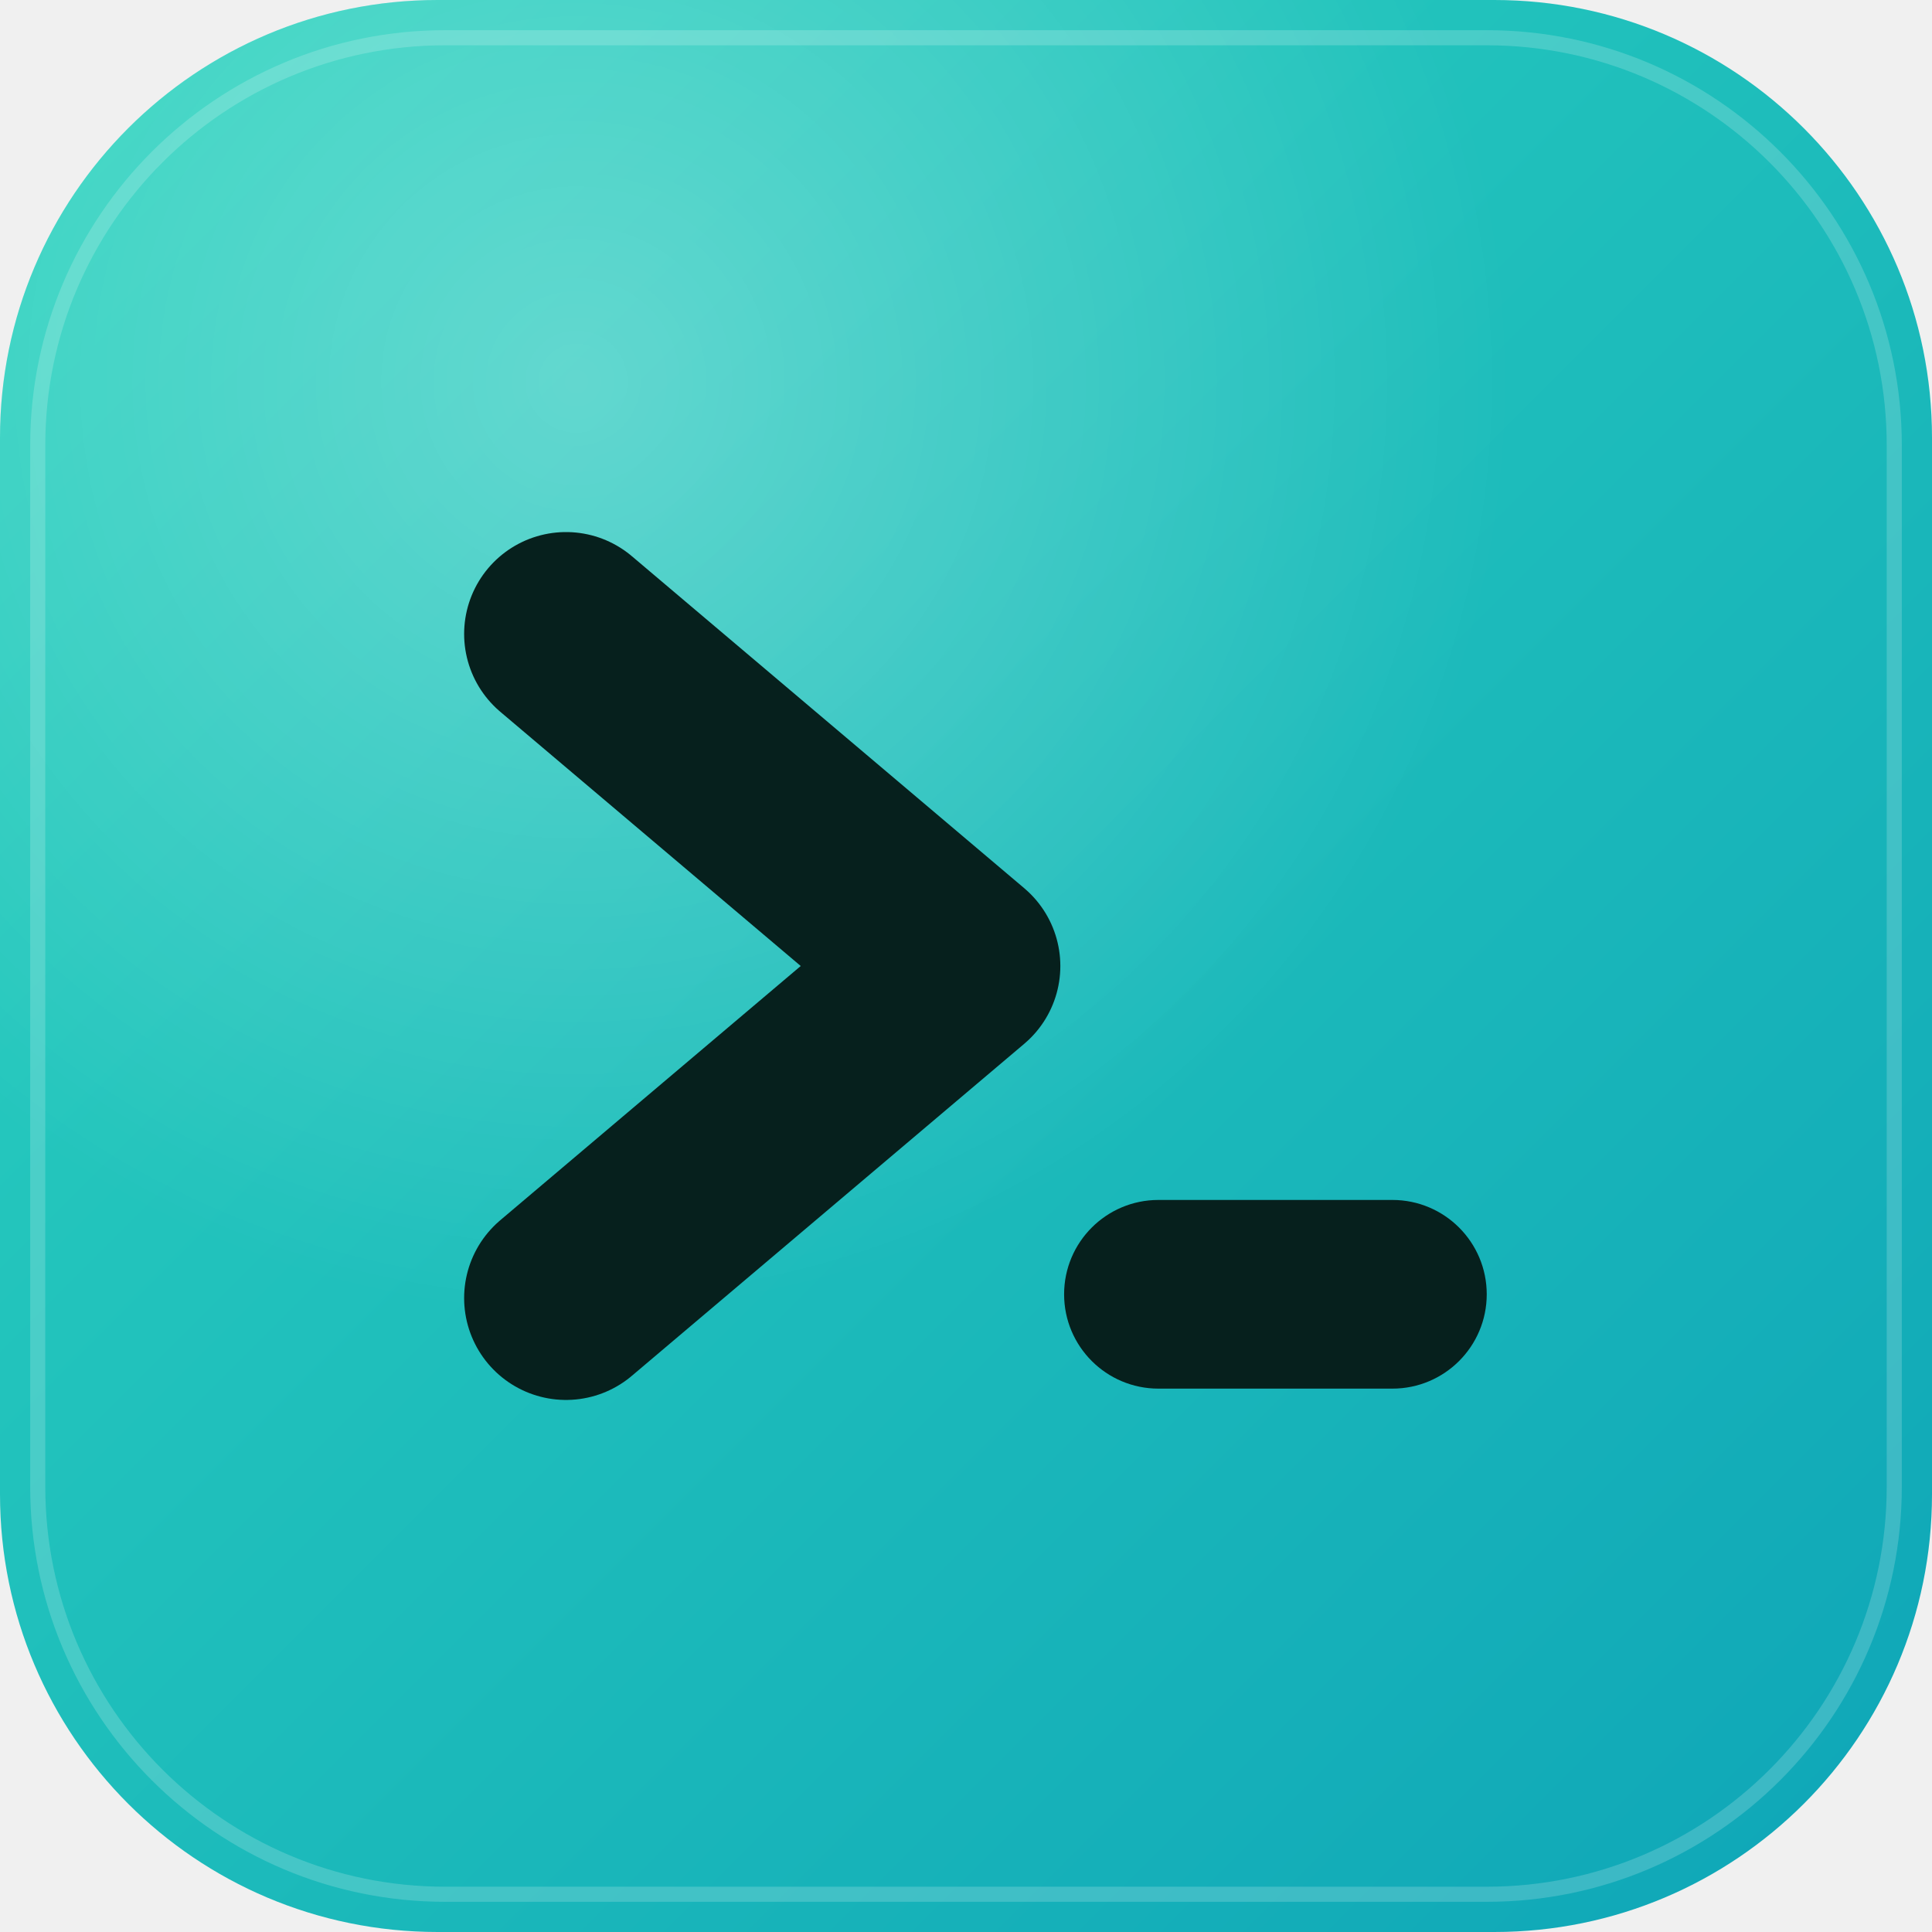
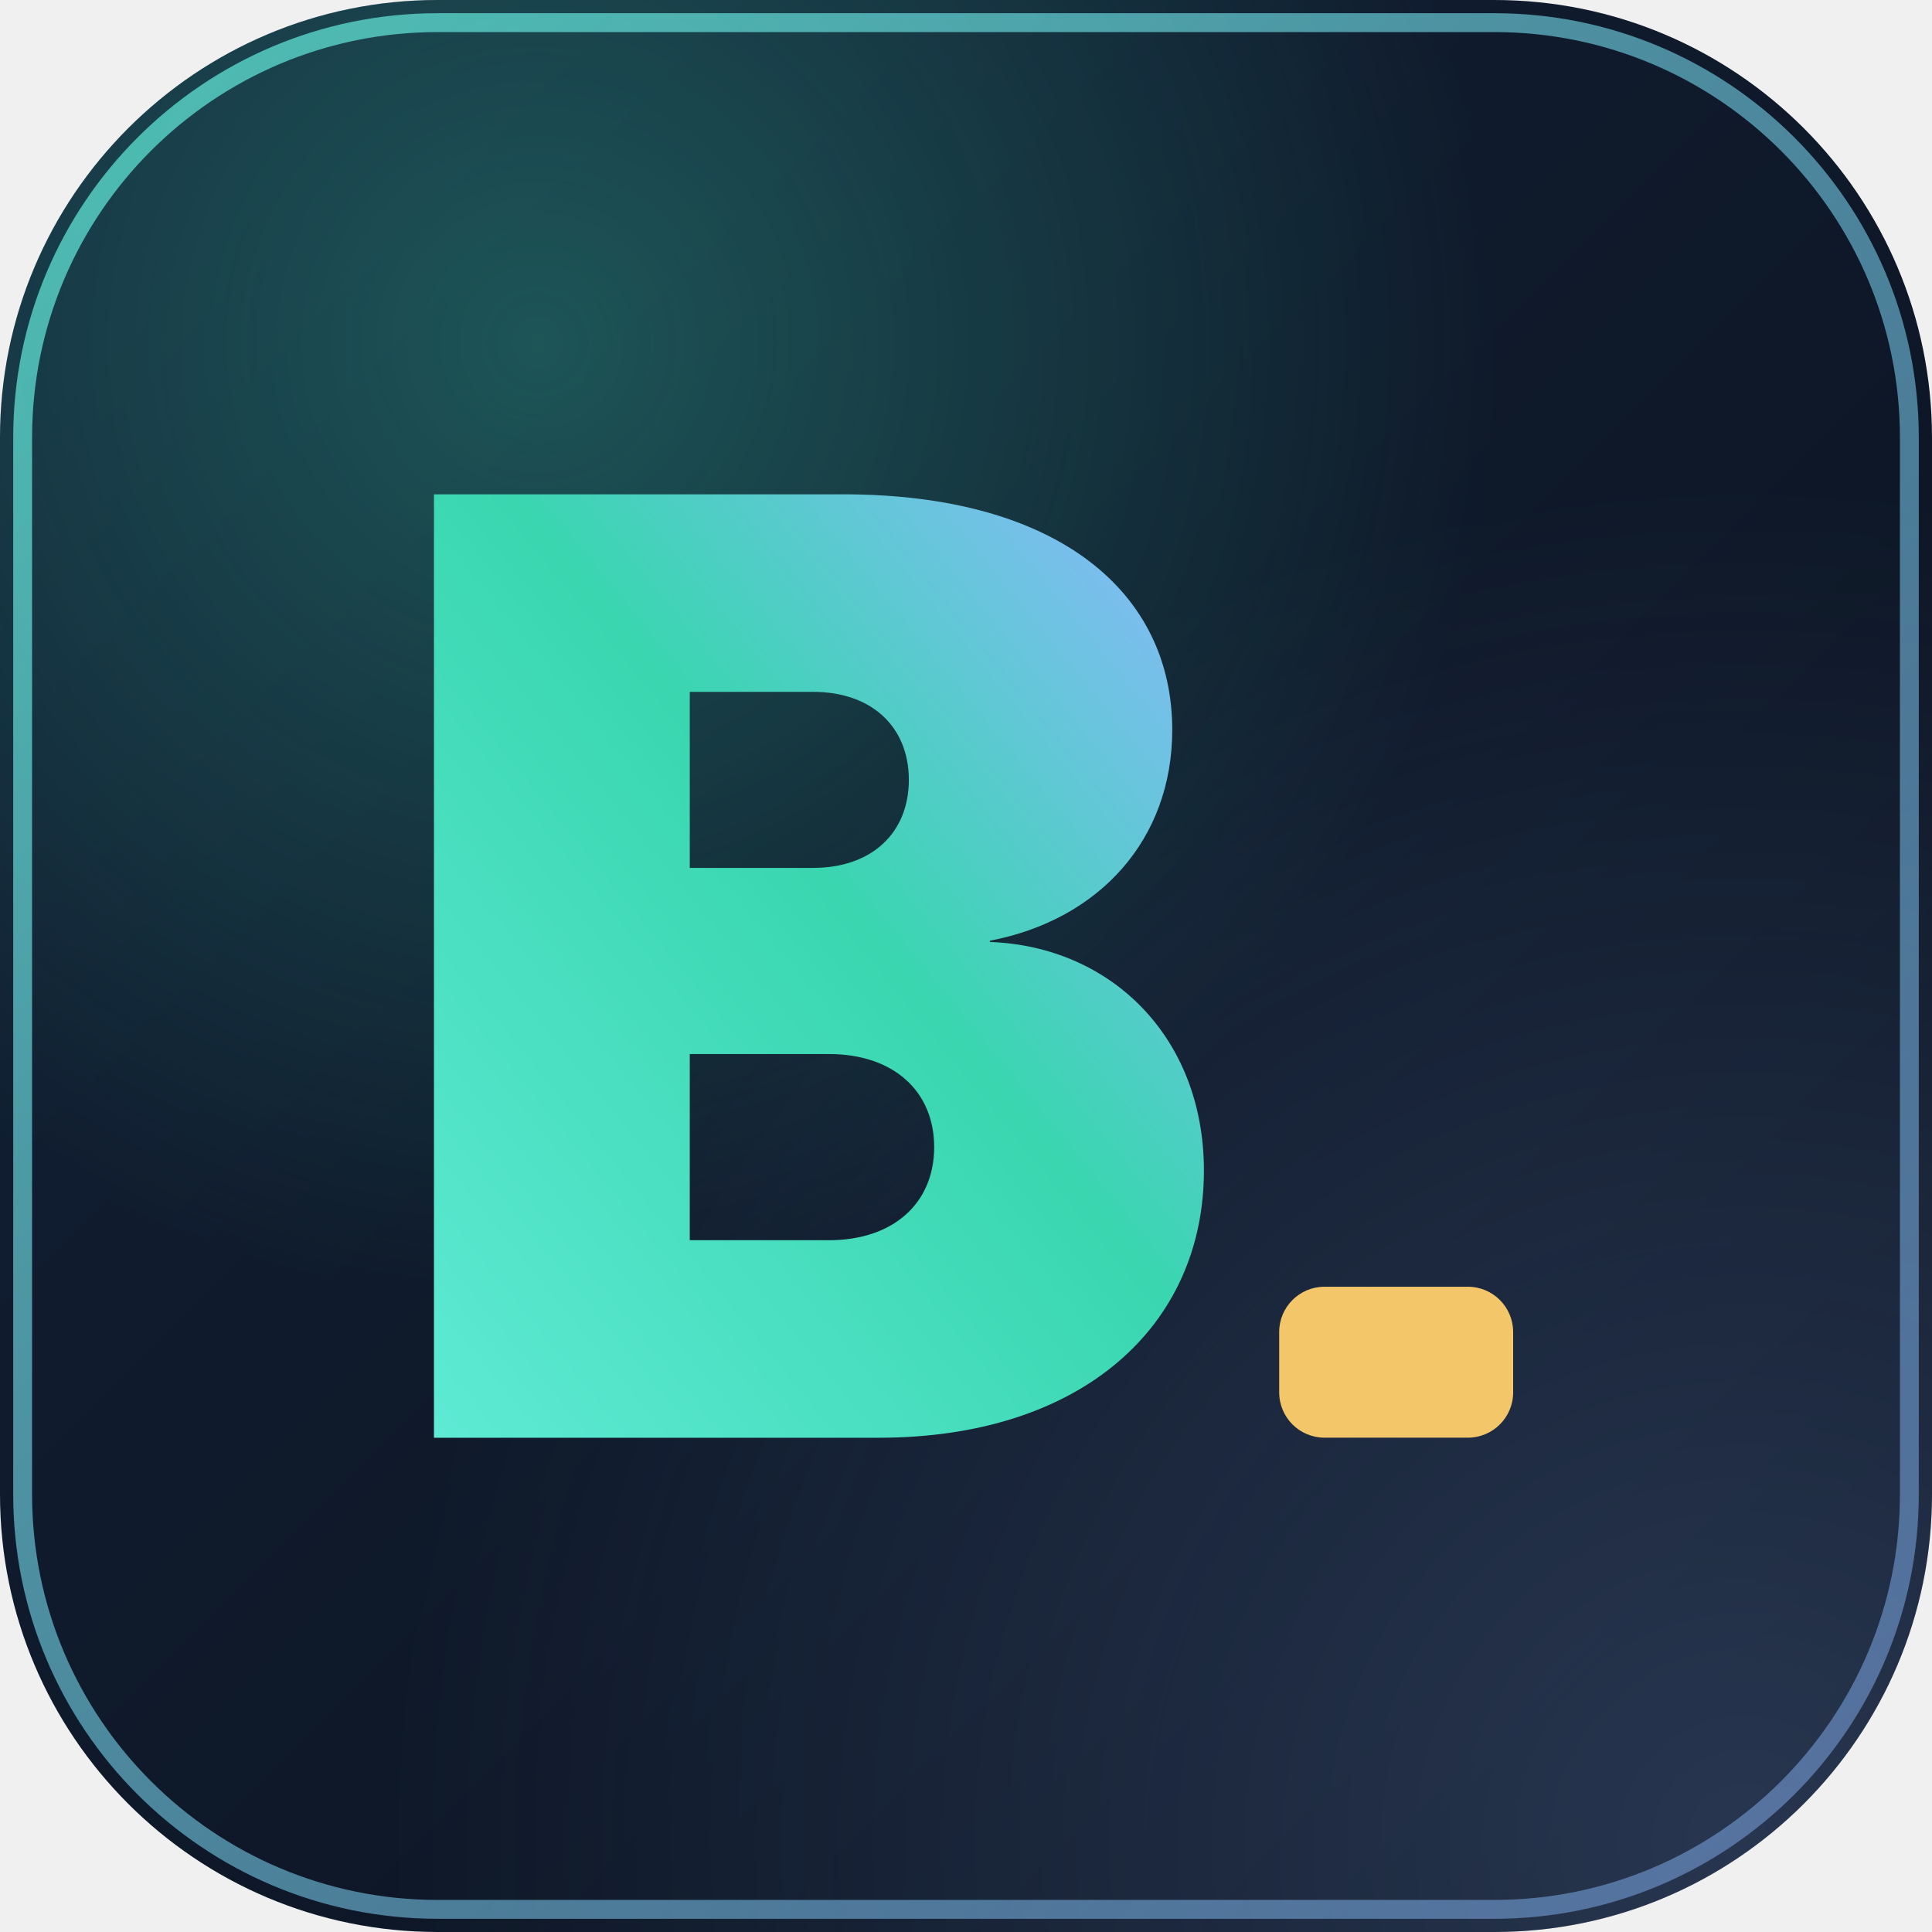
<svg xmlns="http://www.w3.org/2000/svg" viewBox="0 0 512 512">
  <defs>
    <linearGradient id="bg" x1="0" y1="0" x2="1" y2="1">
-       <stop offset="0" stop-color="#2dd4bf" />
-       <stop offset="1" stop-color="#0ea5b7" />
+       <stop offset="0" stop-color="#132238" />
+       <stop offset="1" stop-color="#0a101c" />
    </linearGradient>
-     <radialGradient id="hl" cx=".3" cy=".2" r=".8">
-       <stop offset="0" stop-color="#fff" stop-opacity=".28" />
-       <stop offset=".6" stop-color="#fff" stop-opacity="0" />
+     <radialGradient id="glow" cx=".28" cy=".18" r=".9">
+       <stop offset="0" stop-color="#39d6b0" stop-opacity=".30" />
+       <stop offset=".55" stop-color="#39d6b0" stop-opacity="0" />
    </radialGradient>
+     <radialGradient id="glow2" cx=".9" cy=".95" r=".7">
+       <stop offset="0" stop-color="#8db7ff" stop-opacity=".22" />
+       <stop offset="1" stop-color="#8db7ff" stop-opacity="0" />
+     </radialGradient>
+     <linearGradient id="ink" x1="0" y1="0" x2="1" y2="1">
+       <stop offset="0" stop-color="#5eead4" />
+       <stop offset=".55" stop-color="#39d6b0" />
+       <stop offset="1" stop-color="#8db7ff" />
+     </linearGradient>
+     <linearGradient id="edge" x1="0" y1="0" x2="1" y2="1">
+       <stop offset="0" stop-color="#5eead4" stop-opacity=".75" />
+       <stop offset="1" stop-color="#8db7ff" stop-opacity=".45" />
+     </linearGradient>
  </defs>
  <rect width="512" height="512" rx="116" fill="url(#bg)" />
-   <rect width="512" height="512" rx="116" fill="url(#hl)" />
-   <rect x="10" y="10" width="492" height="492" rx="108" fill="none" stroke="#fff" stroke-opacity=".18" stroke-width="4" />
-   <path d="M150 168 L254 256 L150 344" fill="none" stroke="#06201d" stroke-width="54" stroke-linecap="round" stroke-linejoin="round" />
-   <rect x="282" y="318" width="112" height="50" rx="25" fill="#06201d" />
+   <rect width="512" height="512" rx="116" fill="url(#glow)" />
+   <rect width="512" height="512" rx="116" fill="url(#glow2)" />
+   <rect x="6" y="6" width="500" height="500" rx="110" fill="none" stroke="url(#edge)" stroke-width="5" />
+   <g transform="translate(0.00 0.00) scale(1.0)">
+     <path transform="translate(101.58 381.02) scale(0.1678 -0.1678)" d="M80 0H782C1105 0 1296 178 1296 422C1296 632 1150 776 958 783V785C1131 818 1246 945 1246 1118C1246 1335 1066 1490 726 1490H80ZM484 312V606H704C805 606 870 548 870 459C870 370 805 312 704 312ZM484 900V1178H679C771 1178 830 1123 830 1039C830 955 771 900 679 900Z" fill="url(#ink)" />
+     <rect x="339.0" y="341.0" width="62" height="40" rx="12" fill="#f4c66a" />
+   </g>
</svg>
